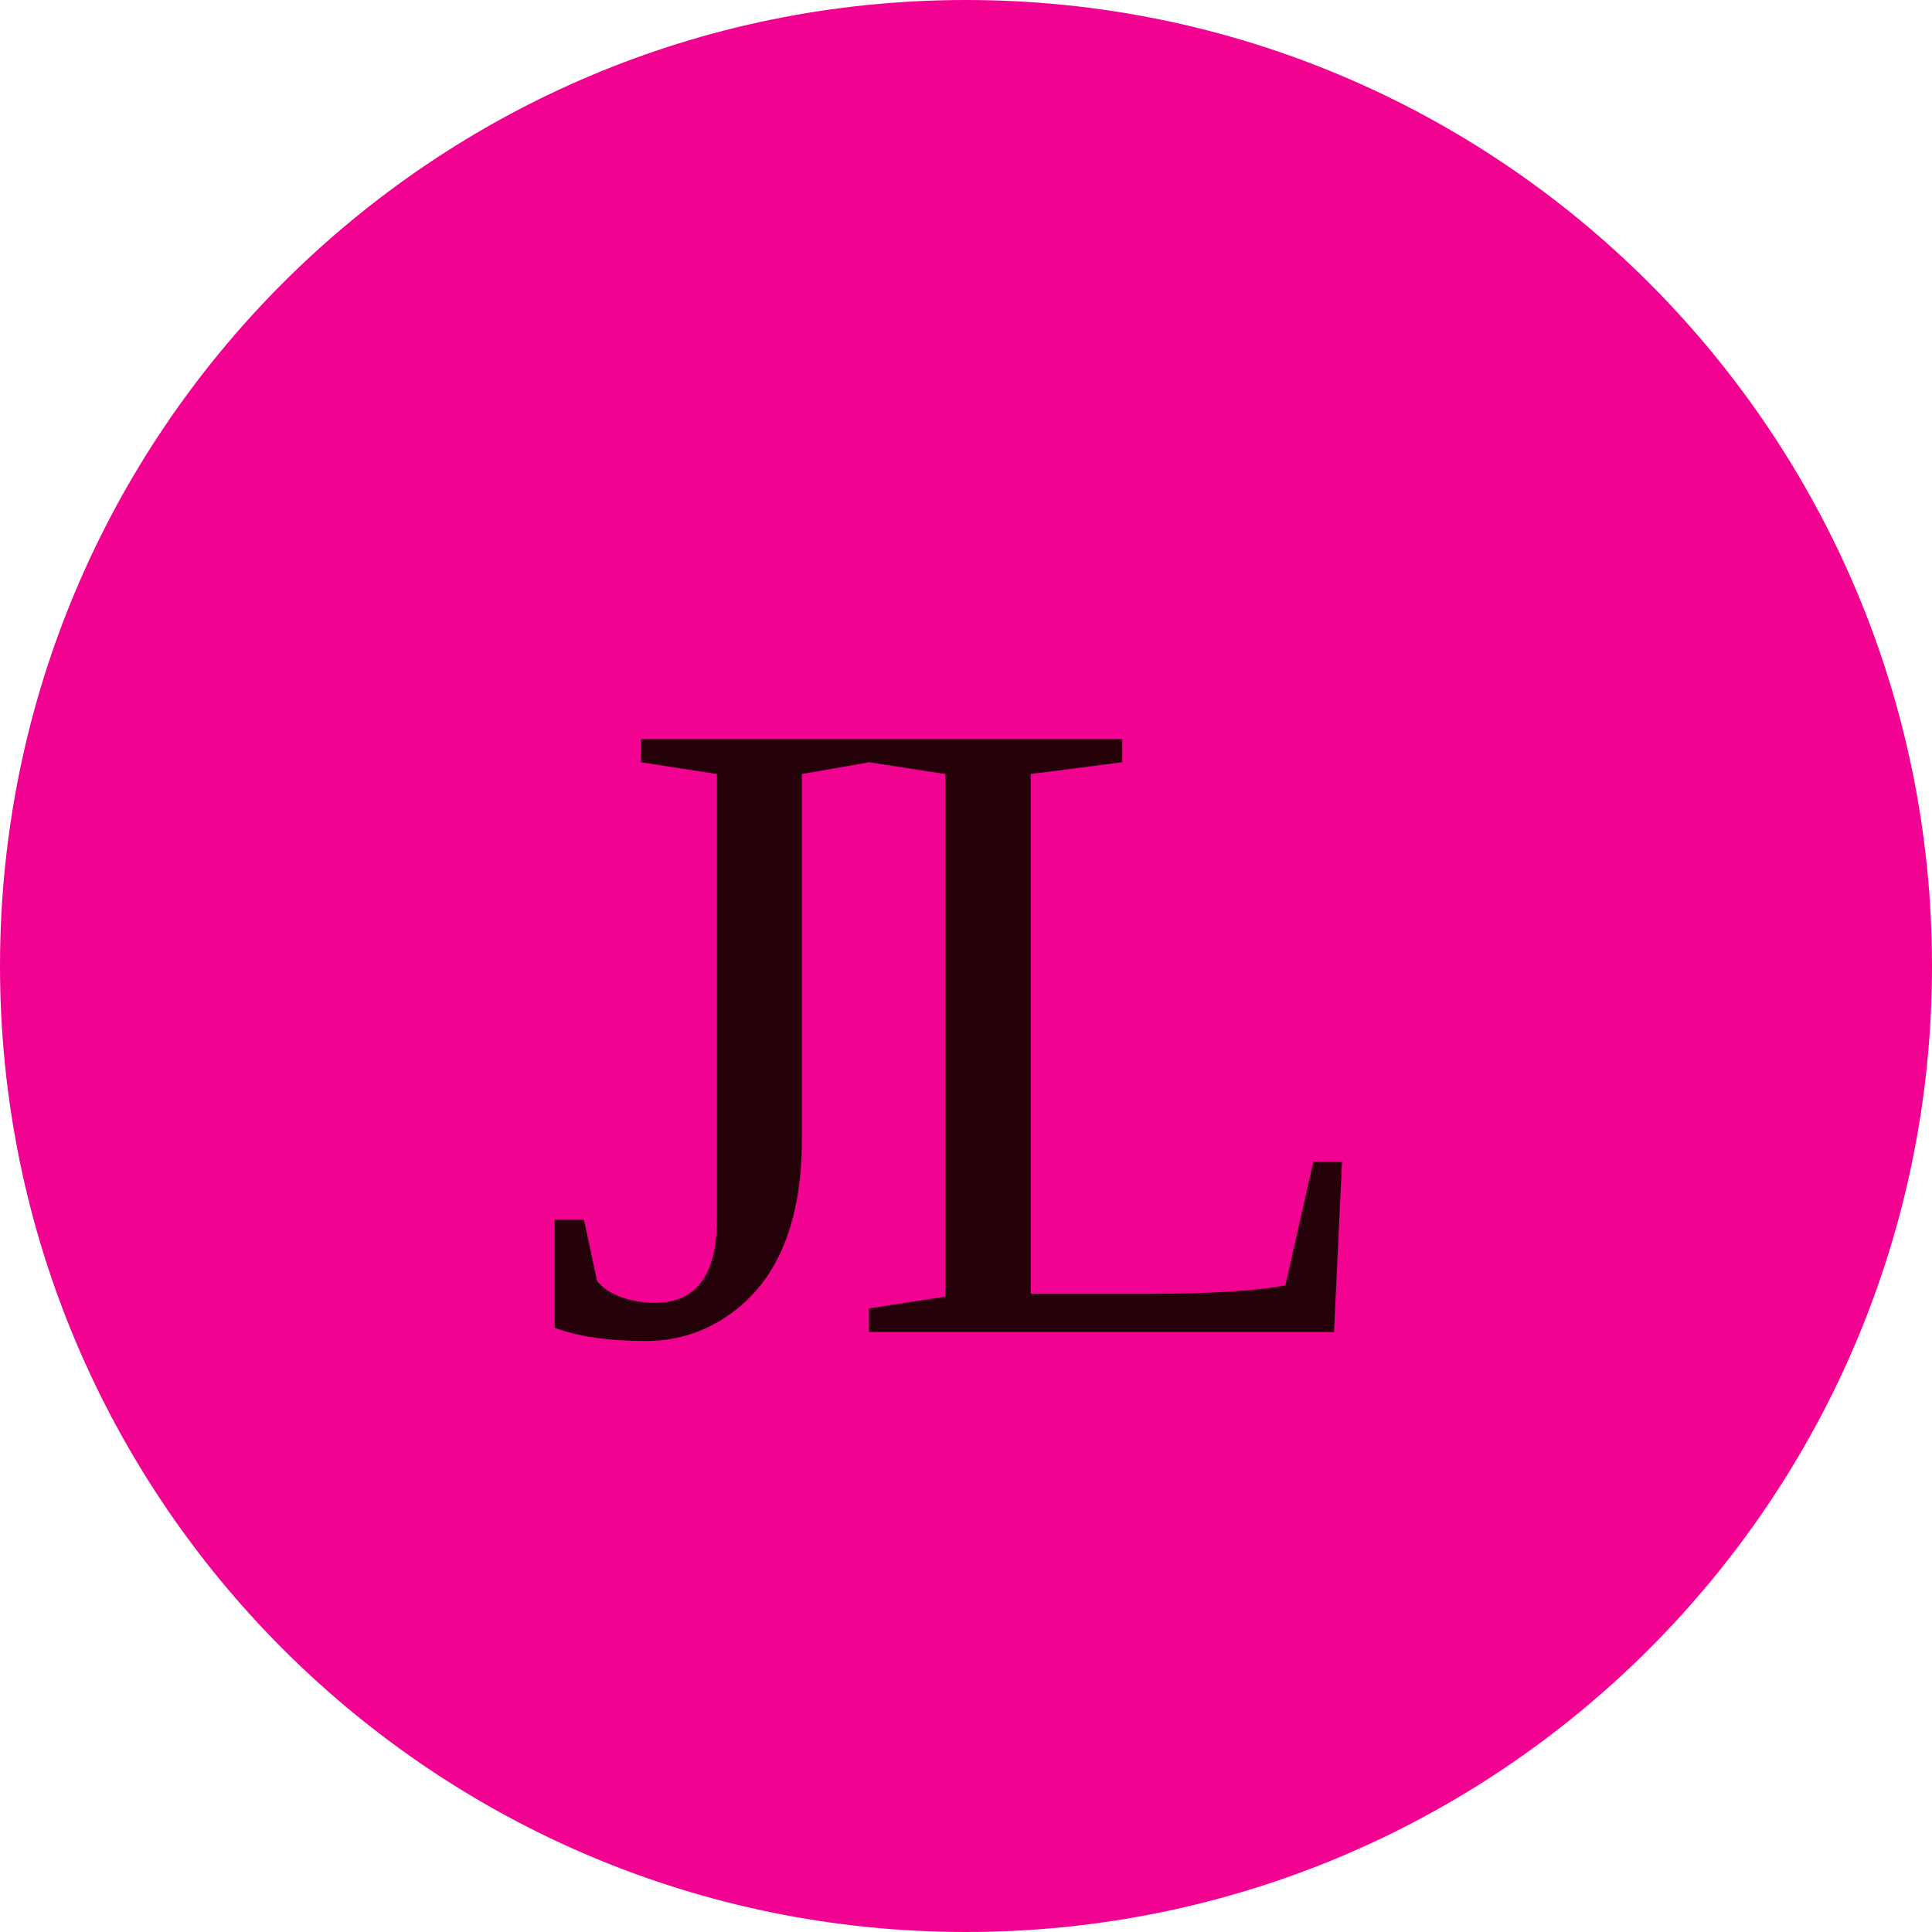
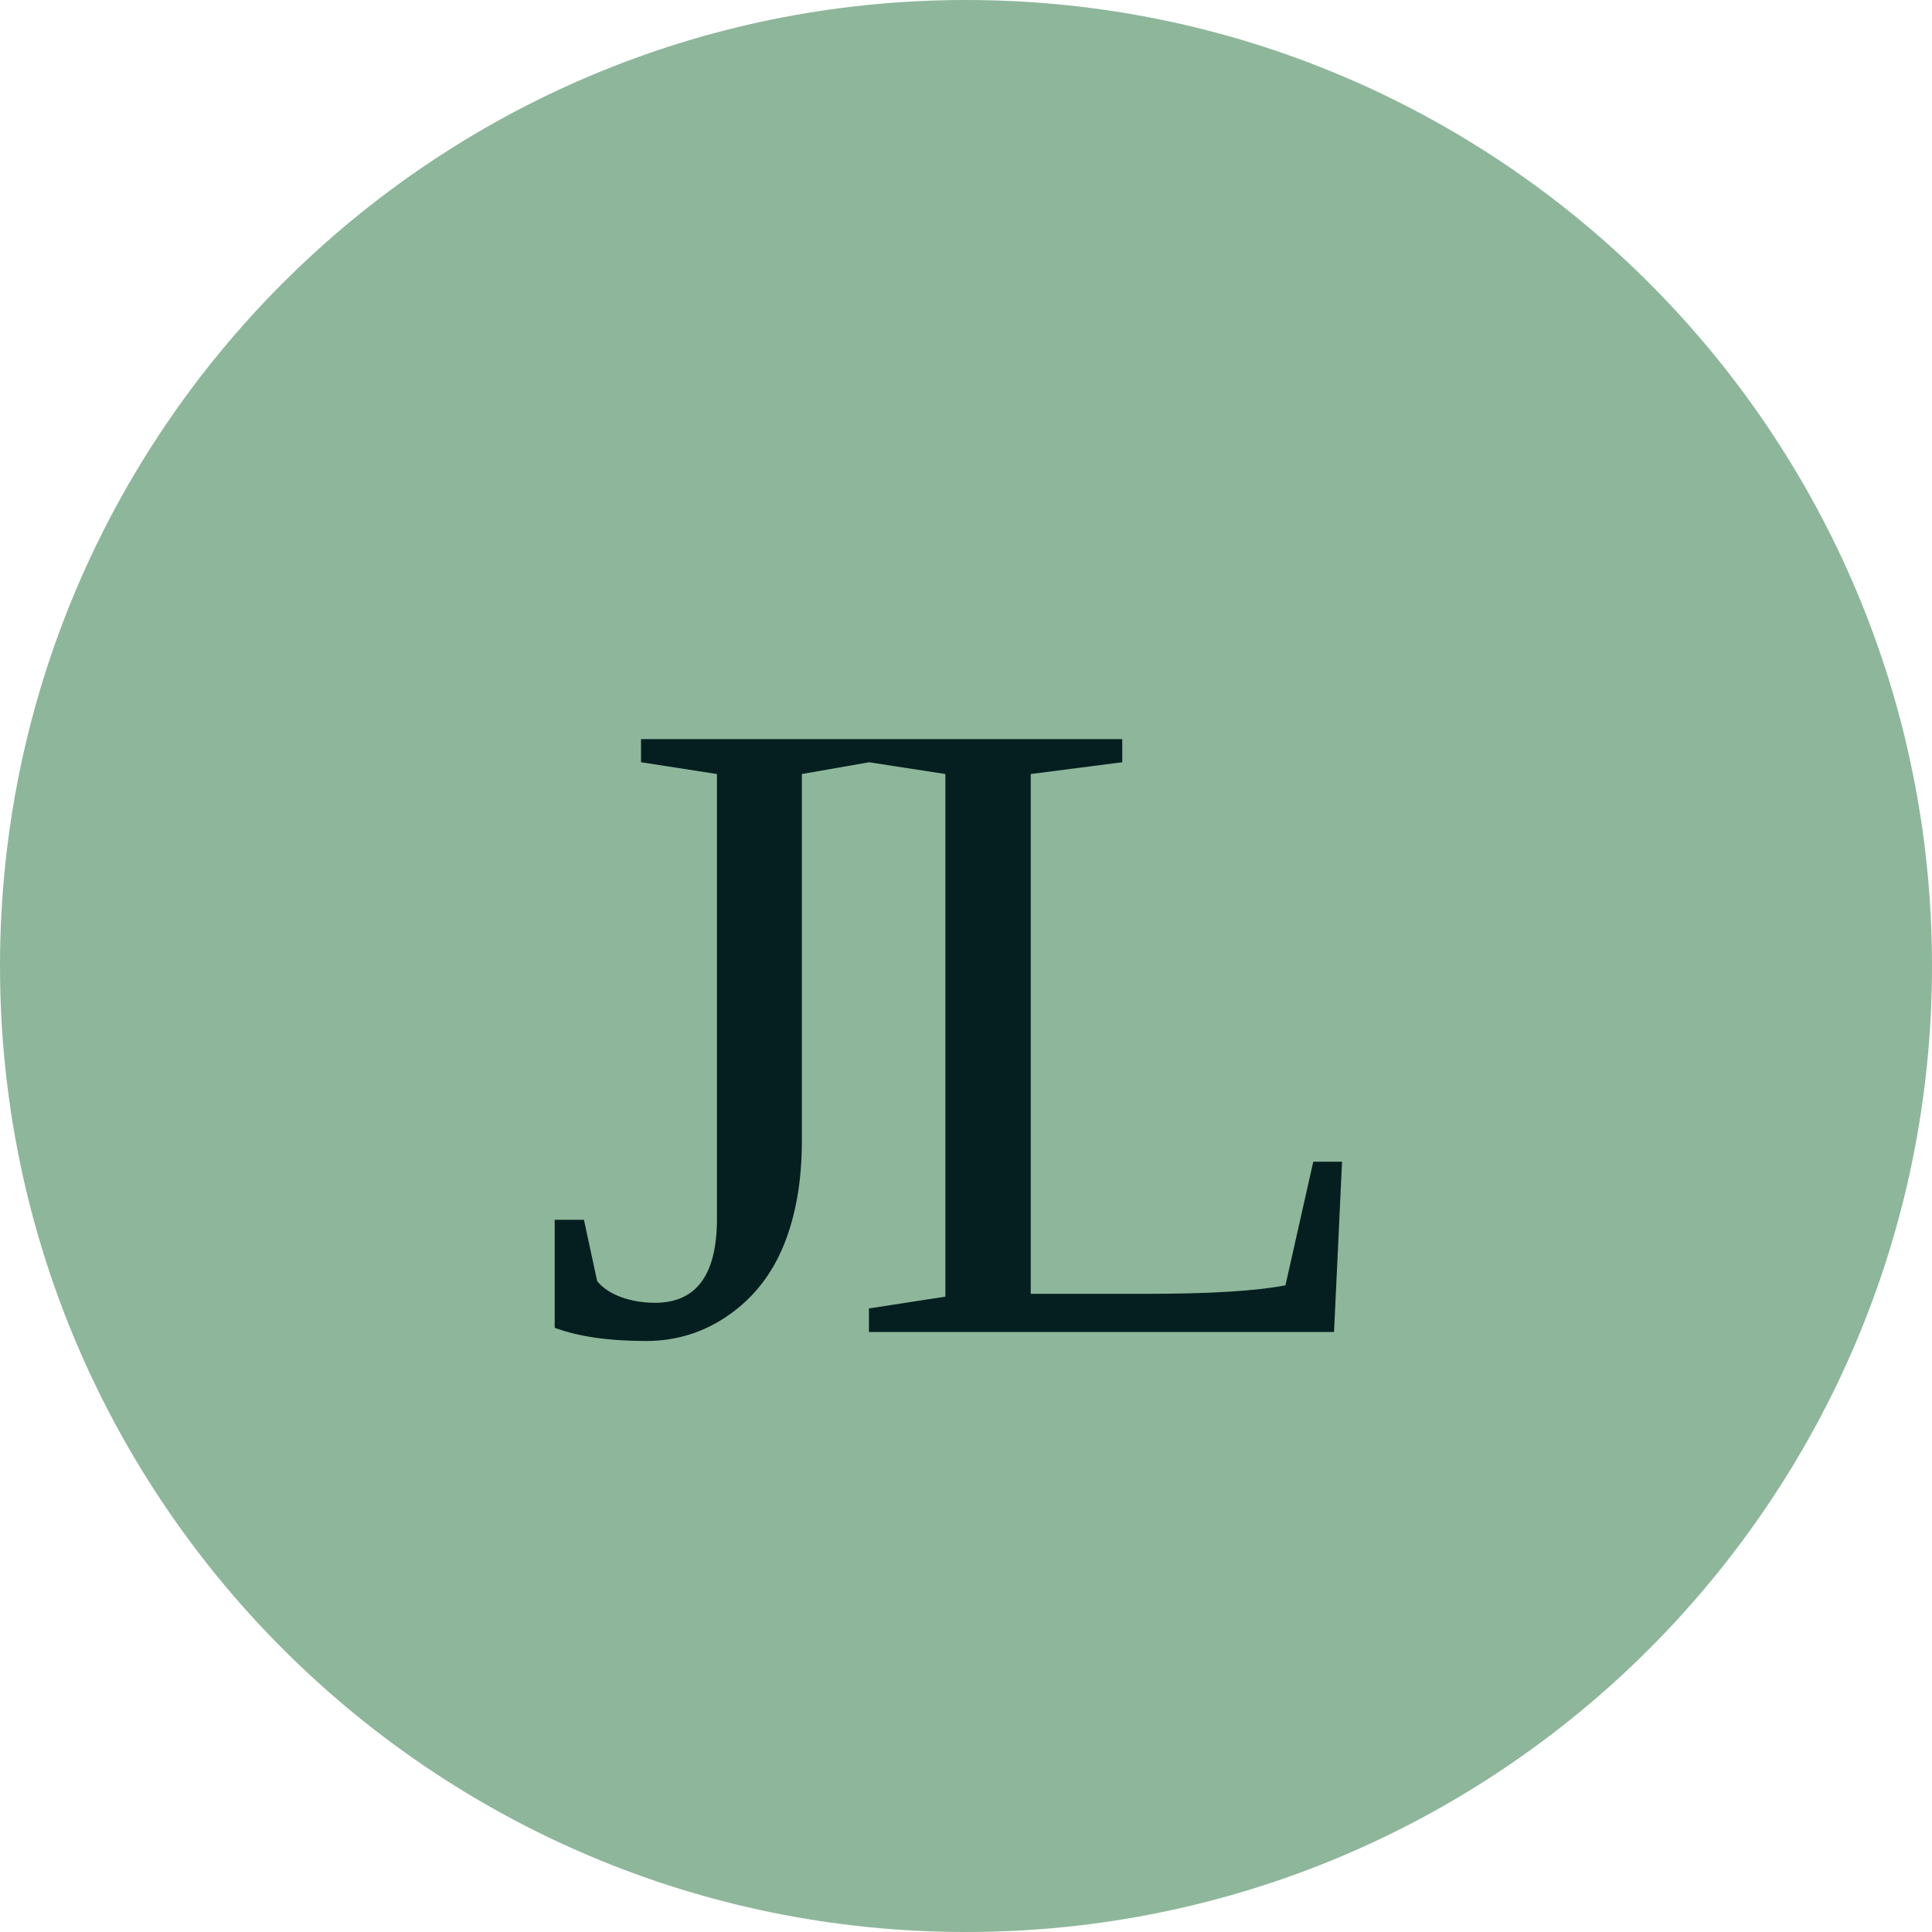
<svg xmlns="http://www.w3.org/2000/svg" viewBox="0 0 64 64">
-   <circle cx="32" cy="32" r="32" fill="#f10291" />
-   <text x="32" y="34" text-anchor="middle" dominant-baseline="central" font-family="Georgia, 'Times New Roman', serif" font-size="30" font-weight="400" letter-spacing="-1.5" fill="#250209">JL</text>
+   <circle cx="32" cy="32" r="32" fill="#8EB69B" />
+   <text x="32" y="34" text-anchor="middle" dominant-baseline="central" font-family="Georgia, 'Times New Roman', serif" font-size="30" font-weight="400" letter-spacing="-1.5" fill="#051F20">JL</text>
</svg>
